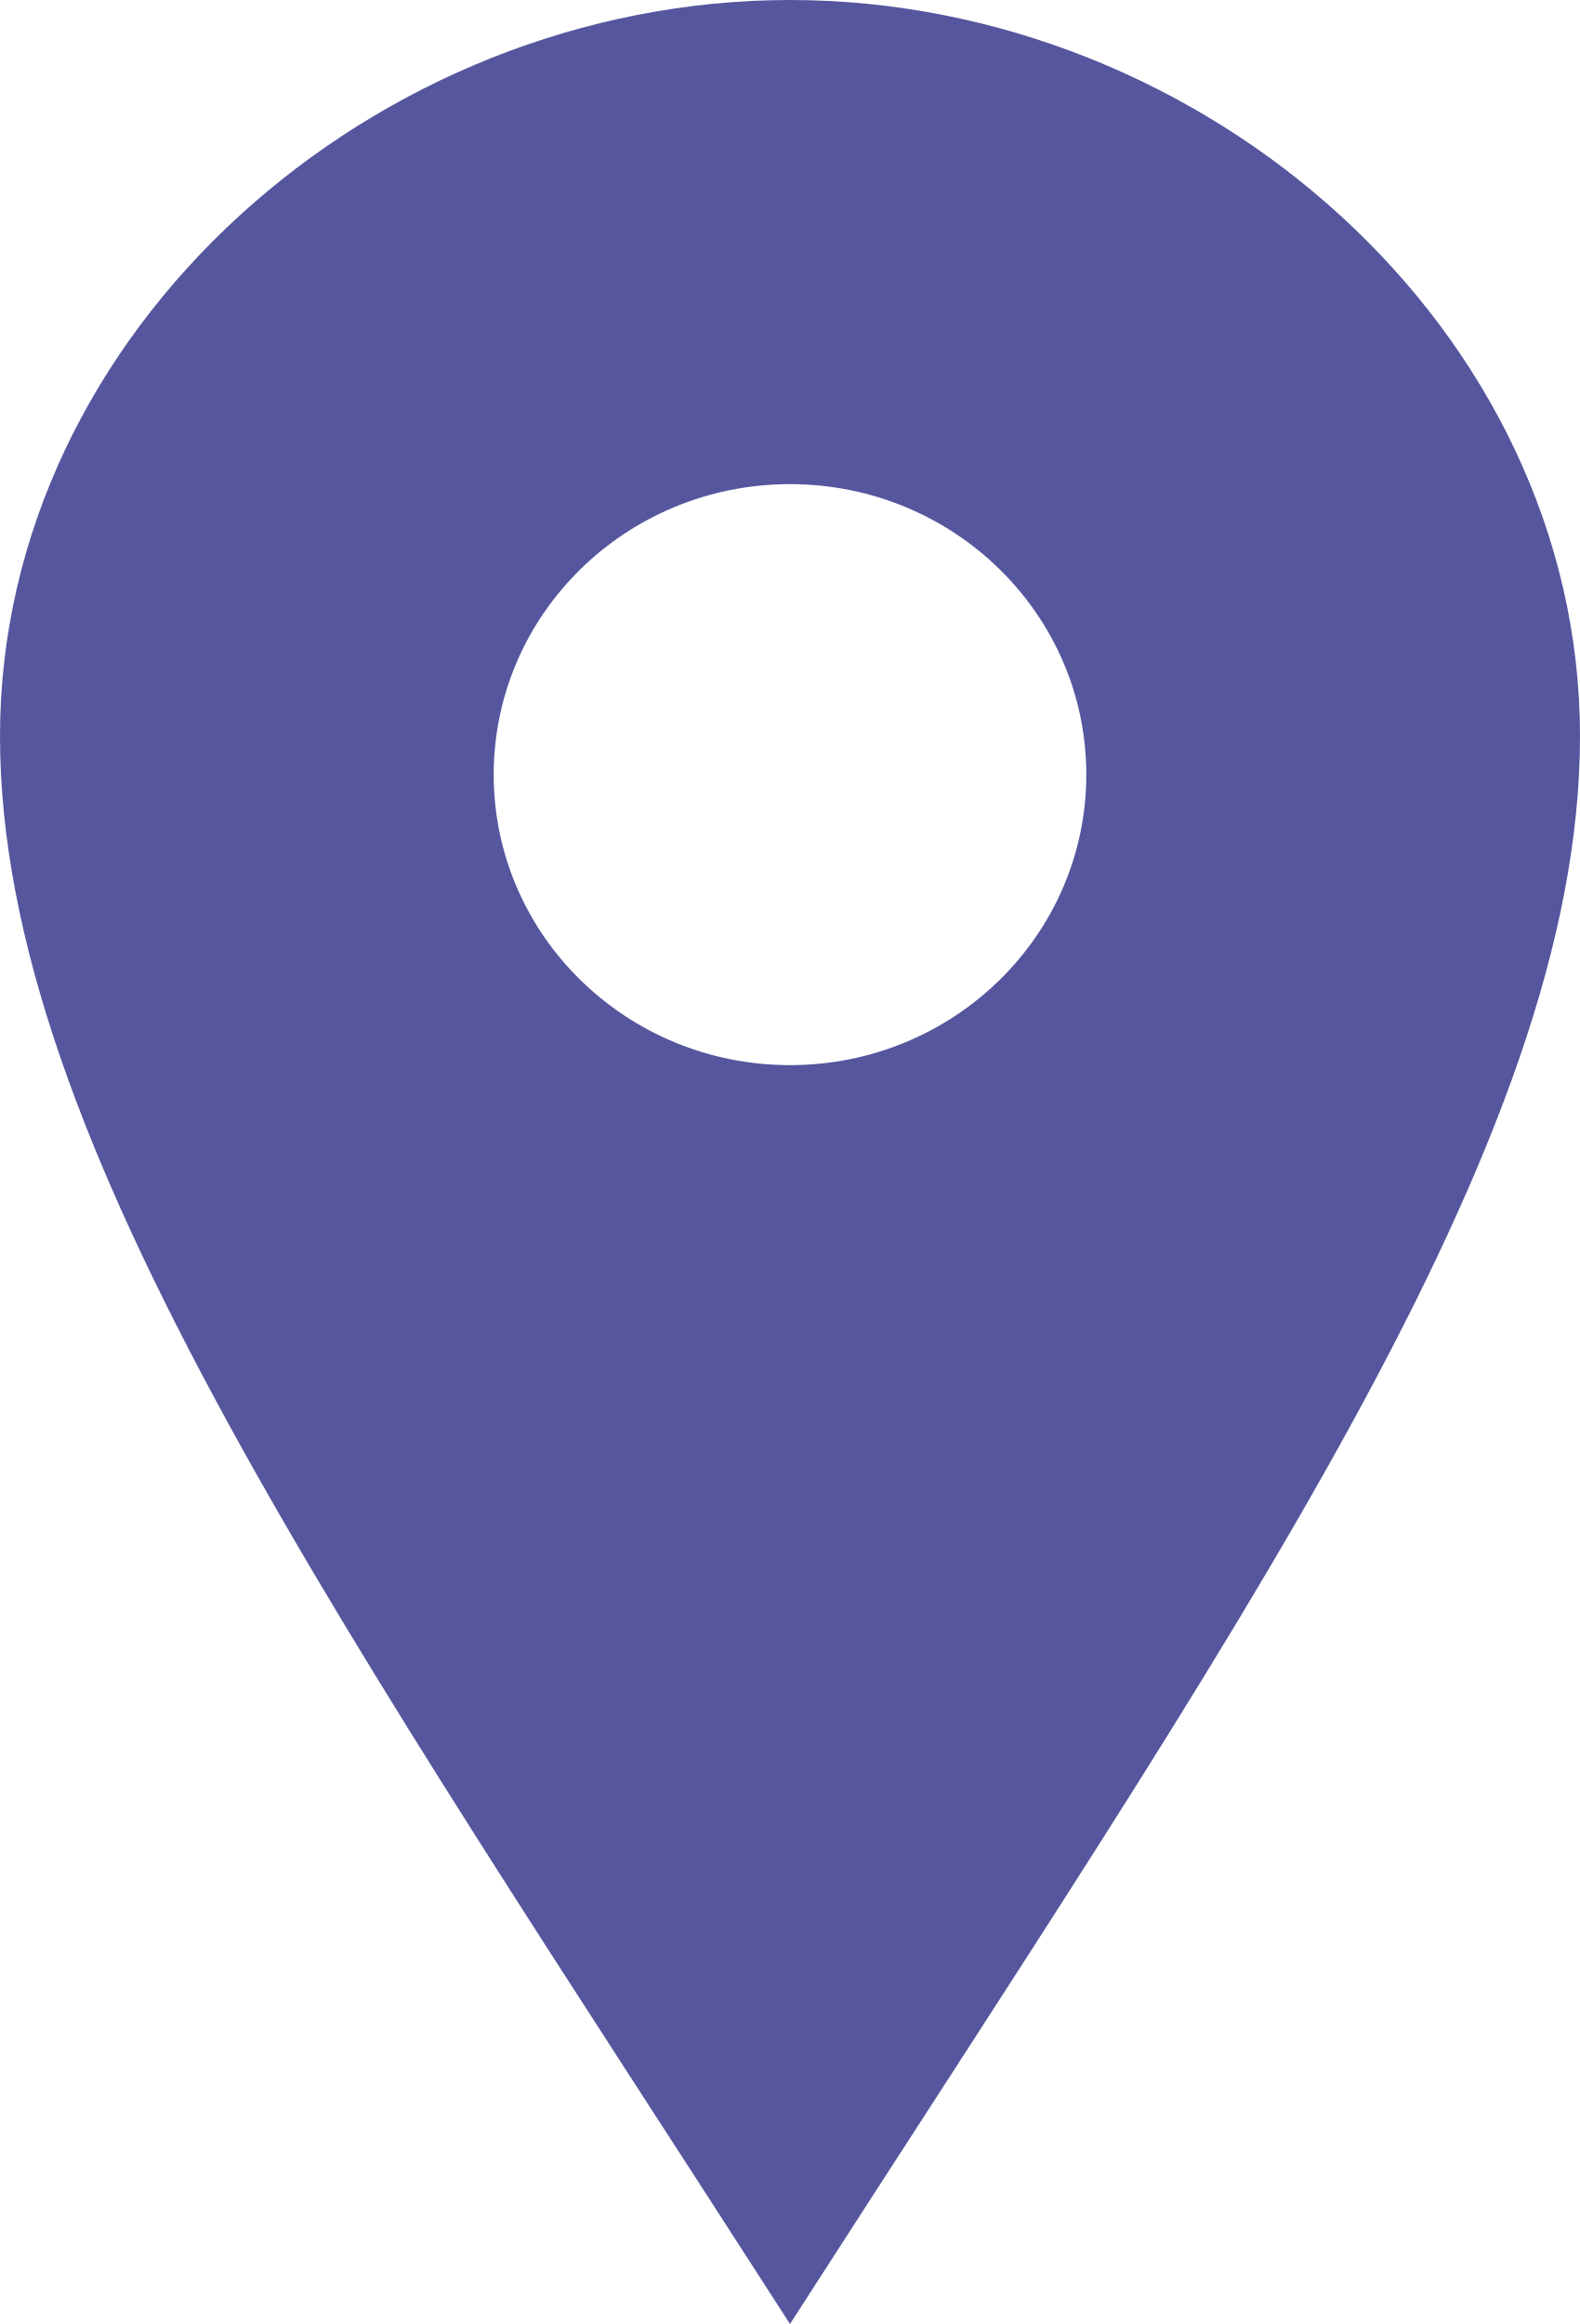
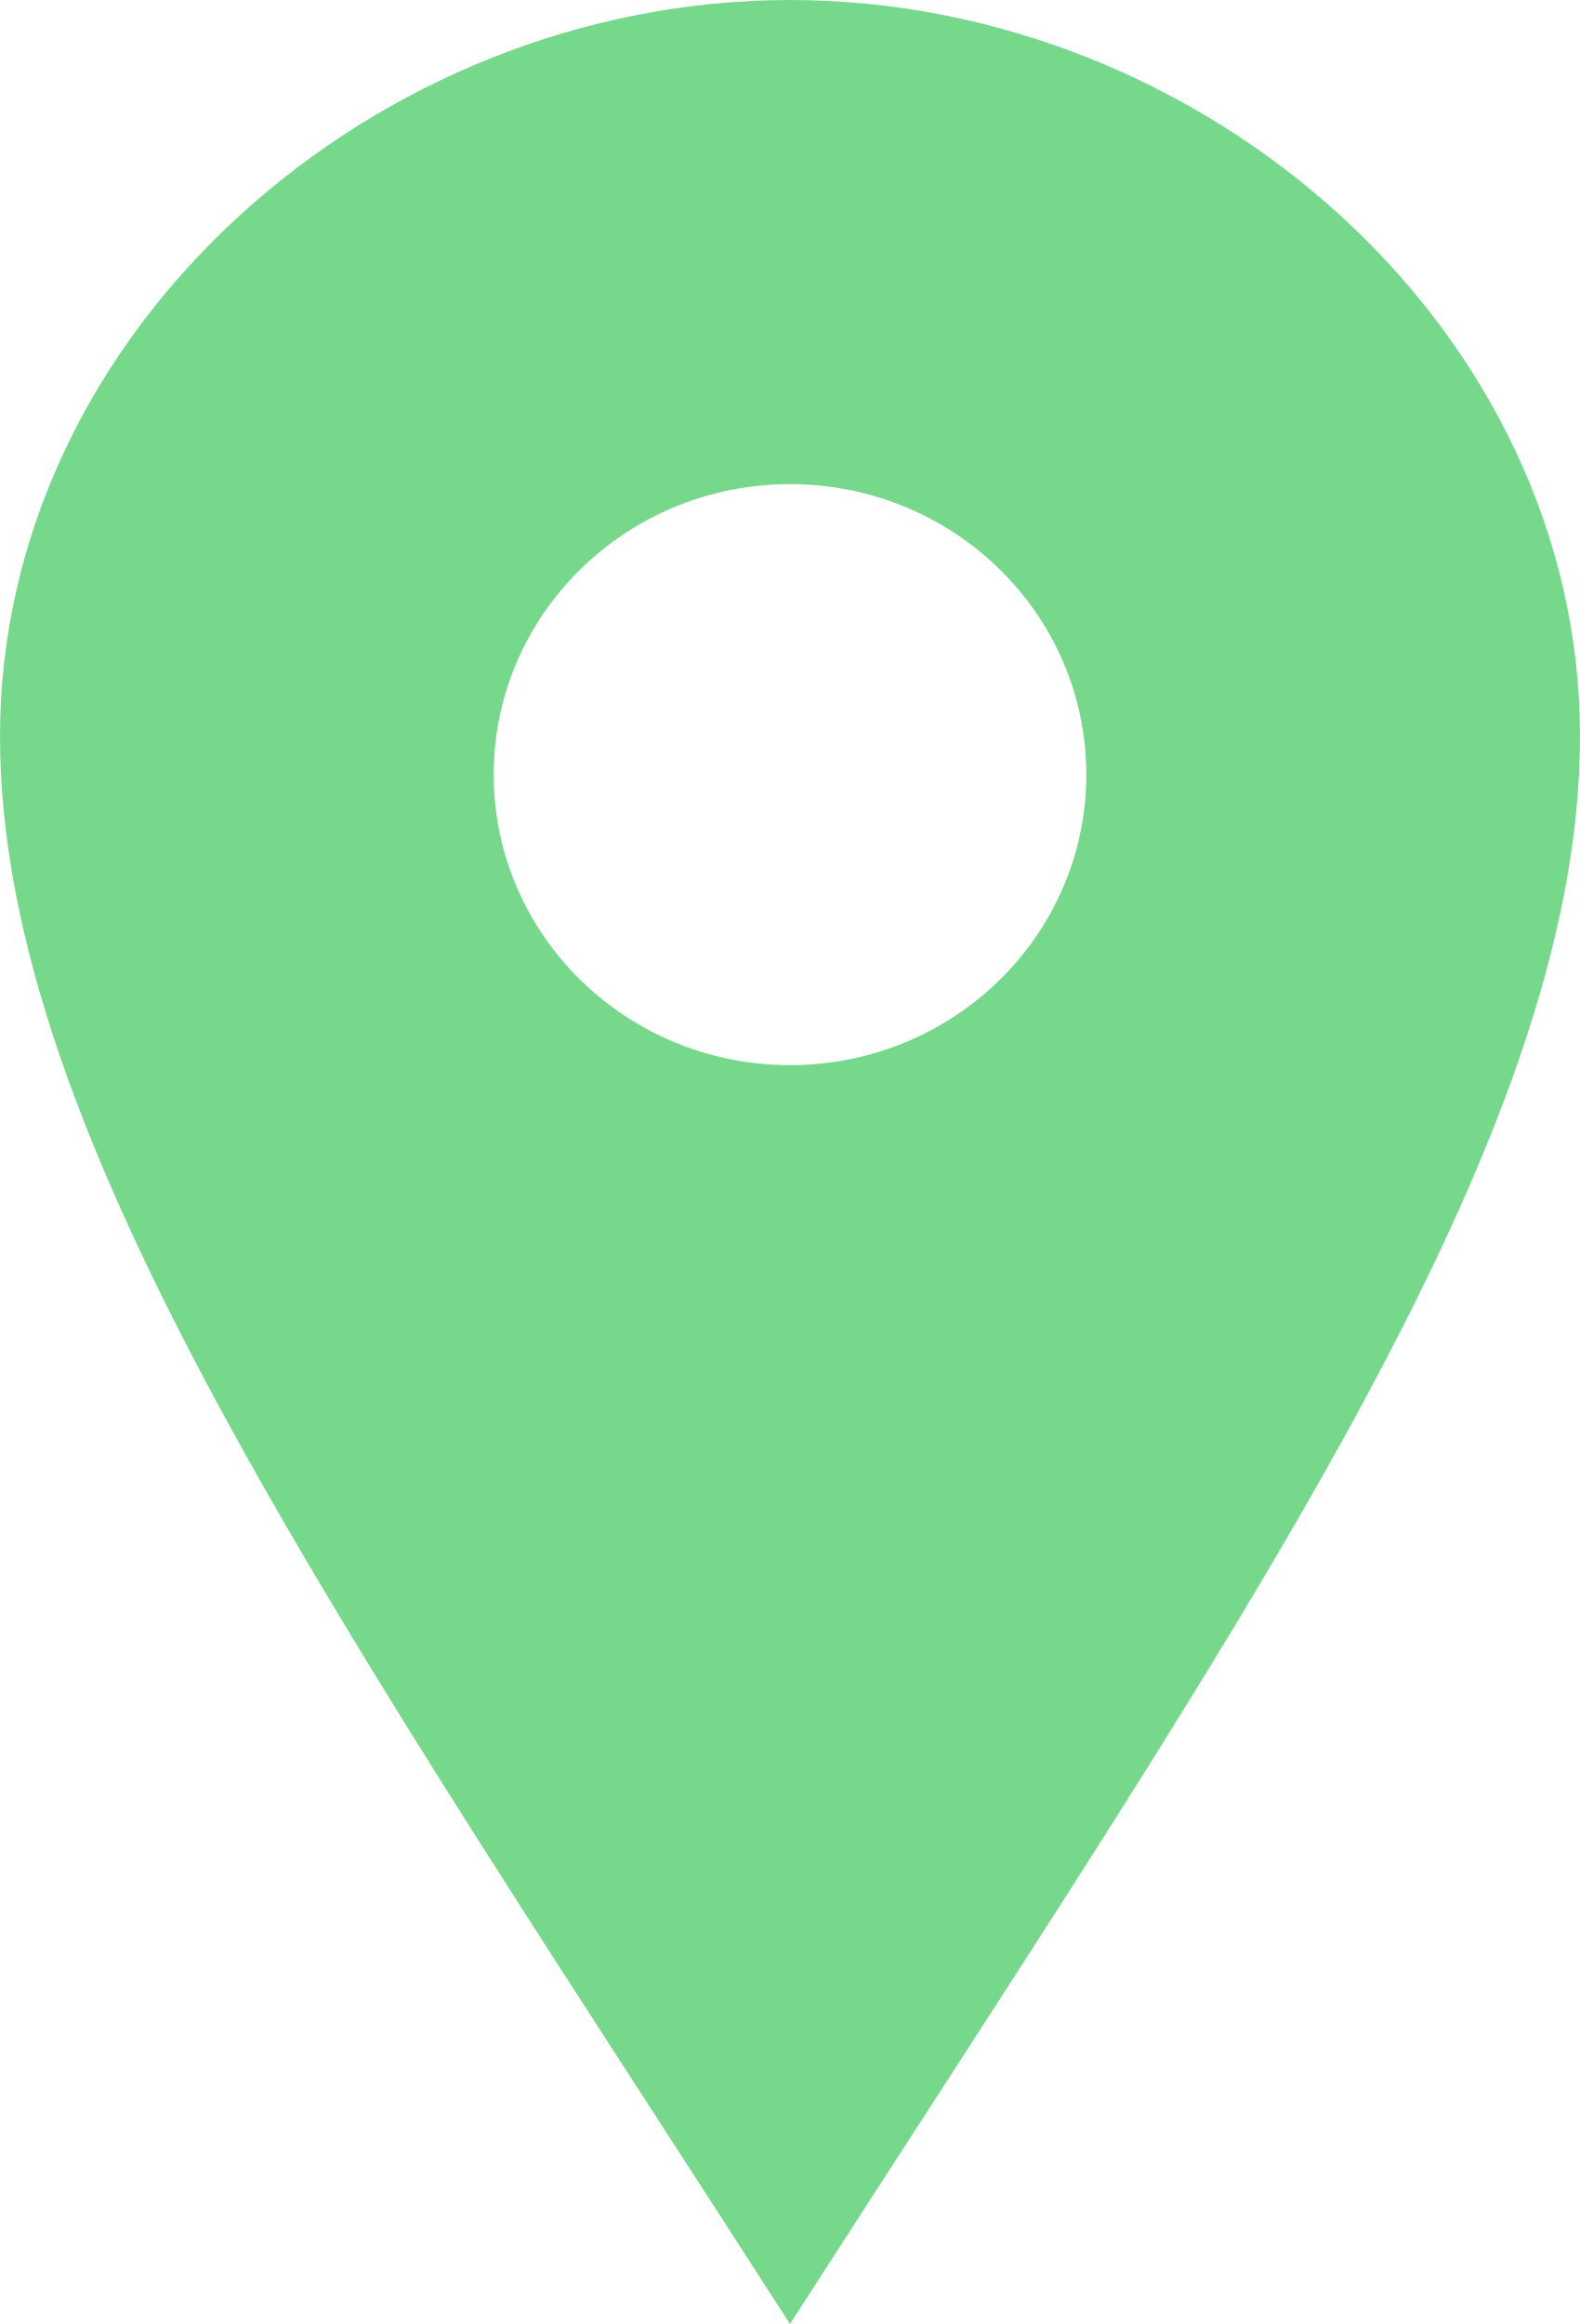
<svg xmlns="http://www.w3.org/2000/svg" width="17" height="25" viewBox="0 0 17 25" fill="none">
-   <path d="M8.5 0C4.04 0 0 3.545 0 7.919C0 12.292 3.686 17.512 8.5 25C13.314 17.512 17 12.292 17 7.919C17 3.545 12.961 0 8.5 0ZM8.5 11.458C6.739 11.458 5.312 10.059 5.312 8.333C5.312 6.607 6.739 5.208 8.5 5.208C10.261 5.208 11.688 6.607 11.688 8.333C11.688 10.059 10.261 11.458 8.5 11.458Z" fill="#55569E" />
+   <path d="M8.5 0C4.04 0 0 3.545 0 7.919C0 12.292 3.686 17.512 8.5 25C13.314 17.512 17 12.292 17 7.919C17 3.545 12.961 0 8.5 0ZM8.5 11.458C6.739 11.458 5.312 10.059 5.312 8.333C5.312 6.607 6.739 5.208 8.5 5.208C10.261 5.208 11.688 6.607 11.688 8.333C11.688 10.059 10.261 11.458 8.5 11.458Z" fill="rgba(59, 199, 89, 0.696)" />
</svg>
